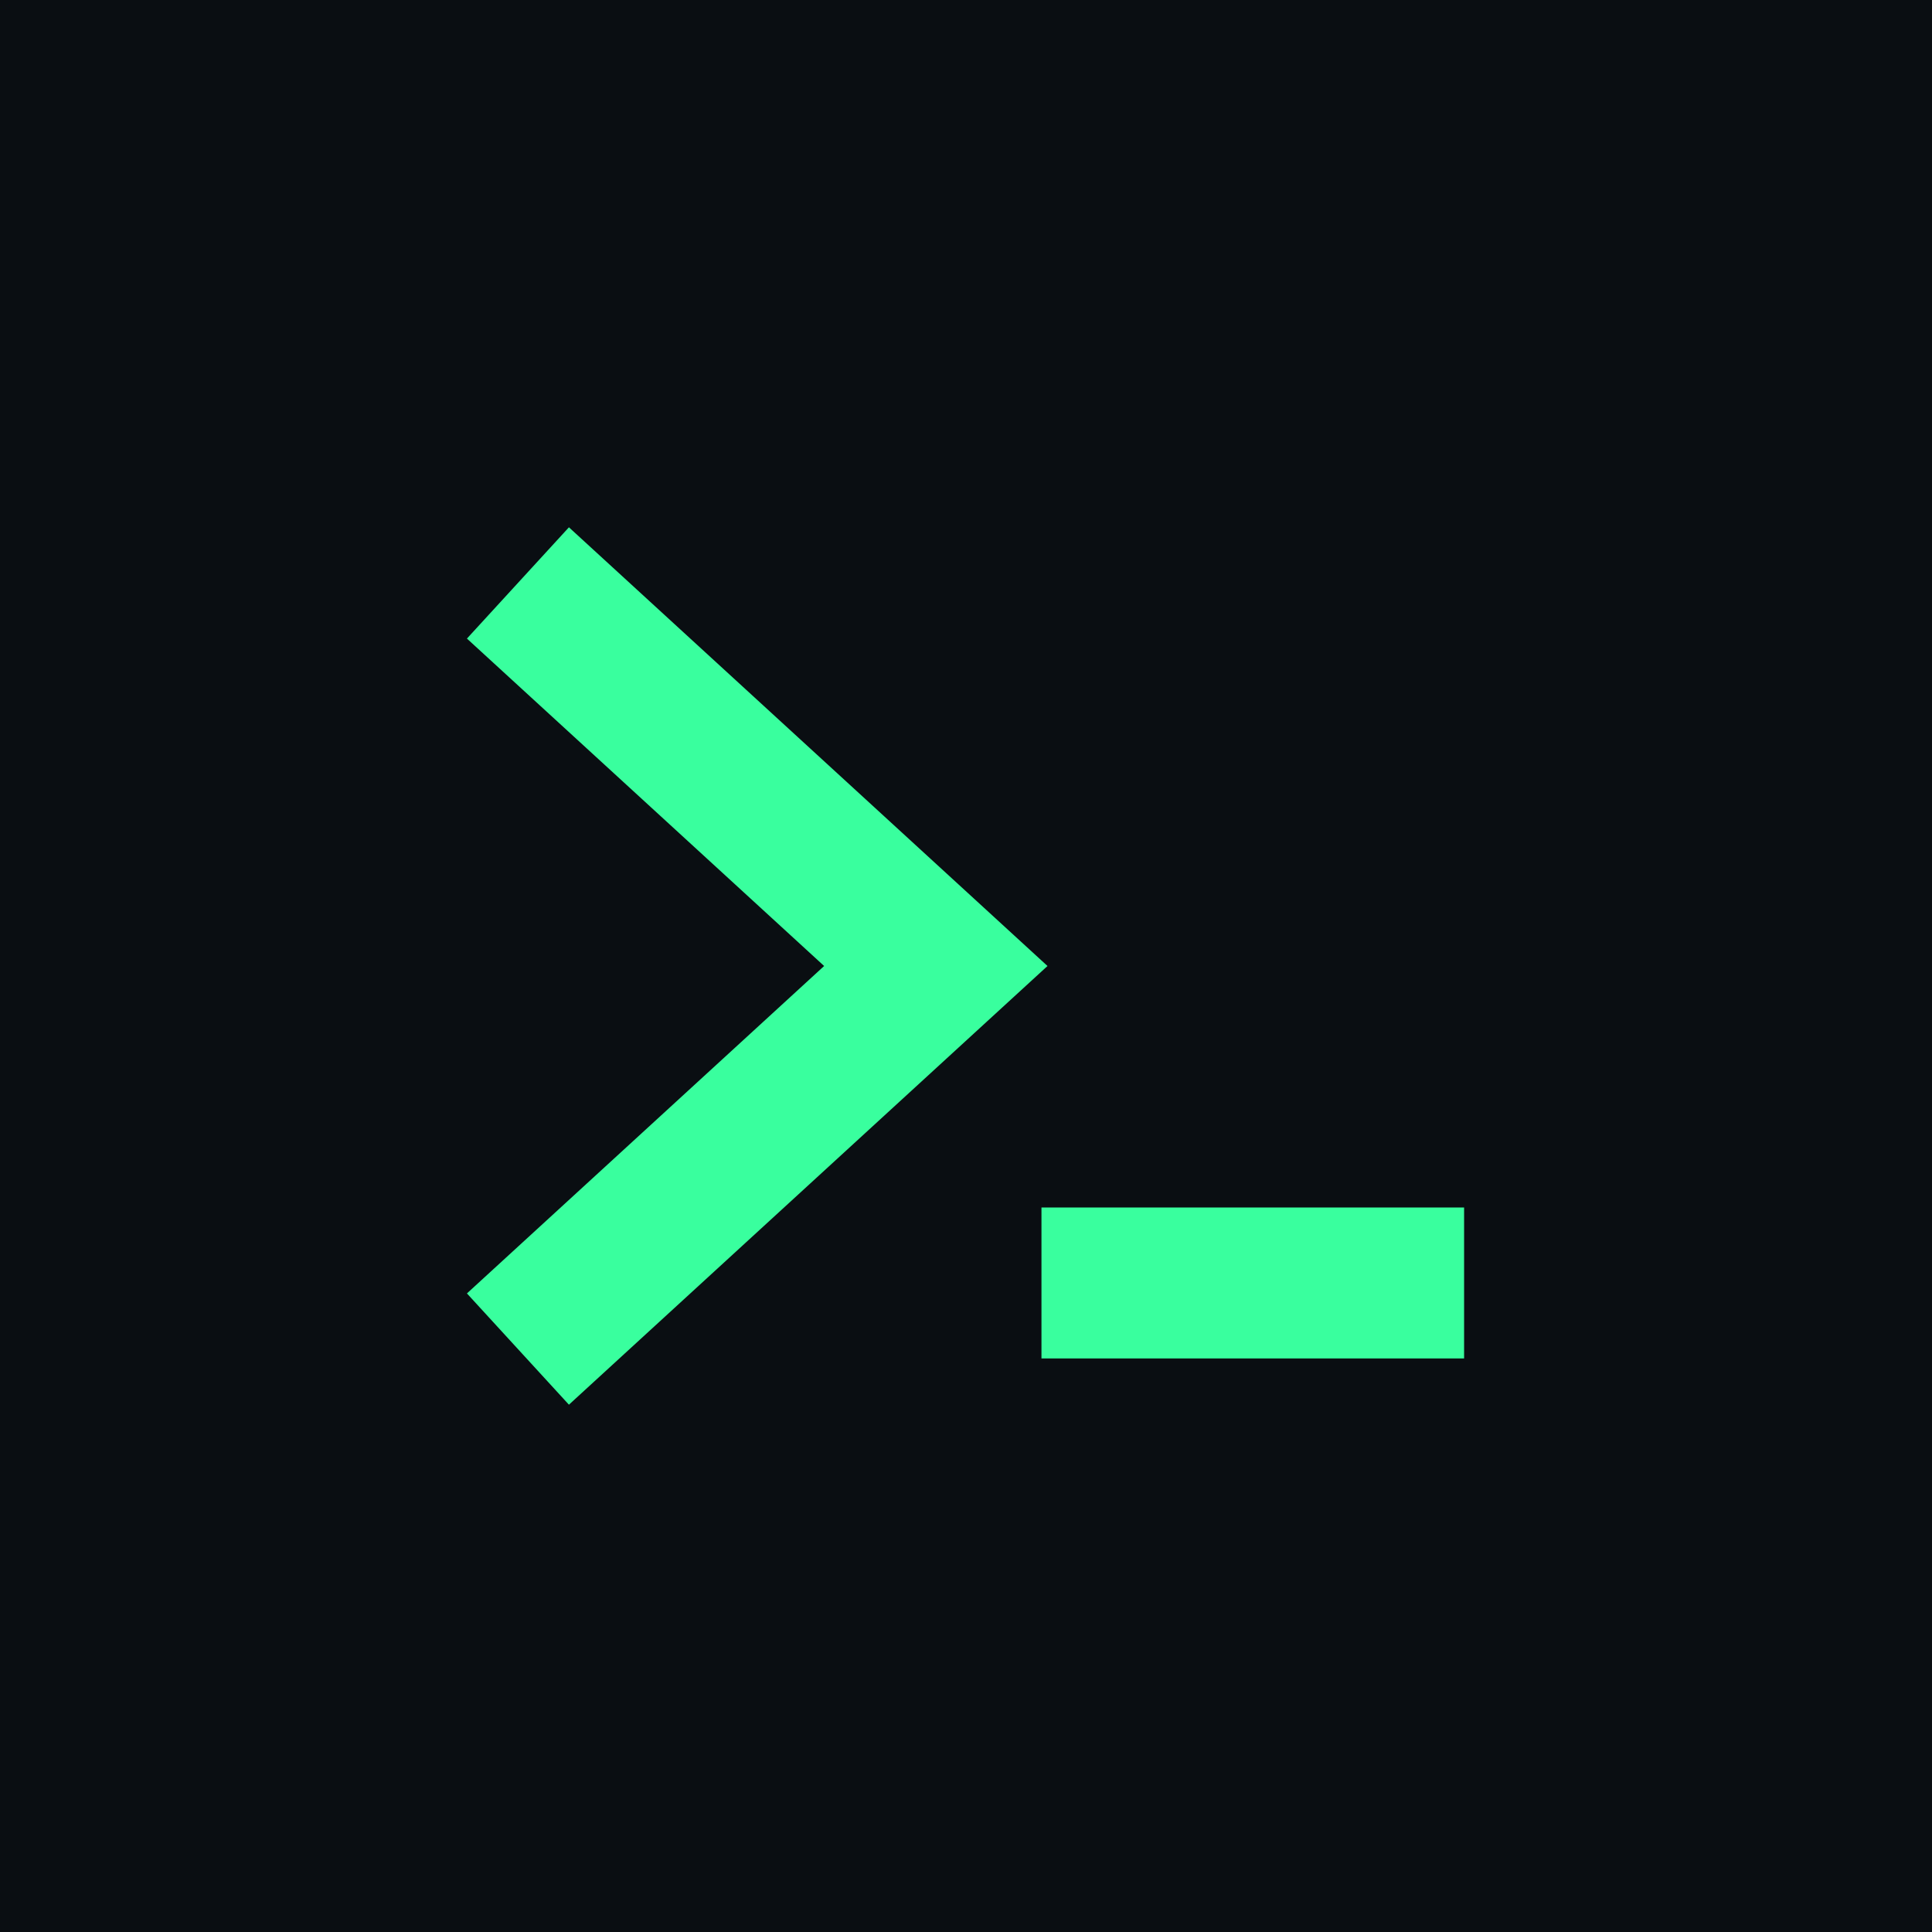
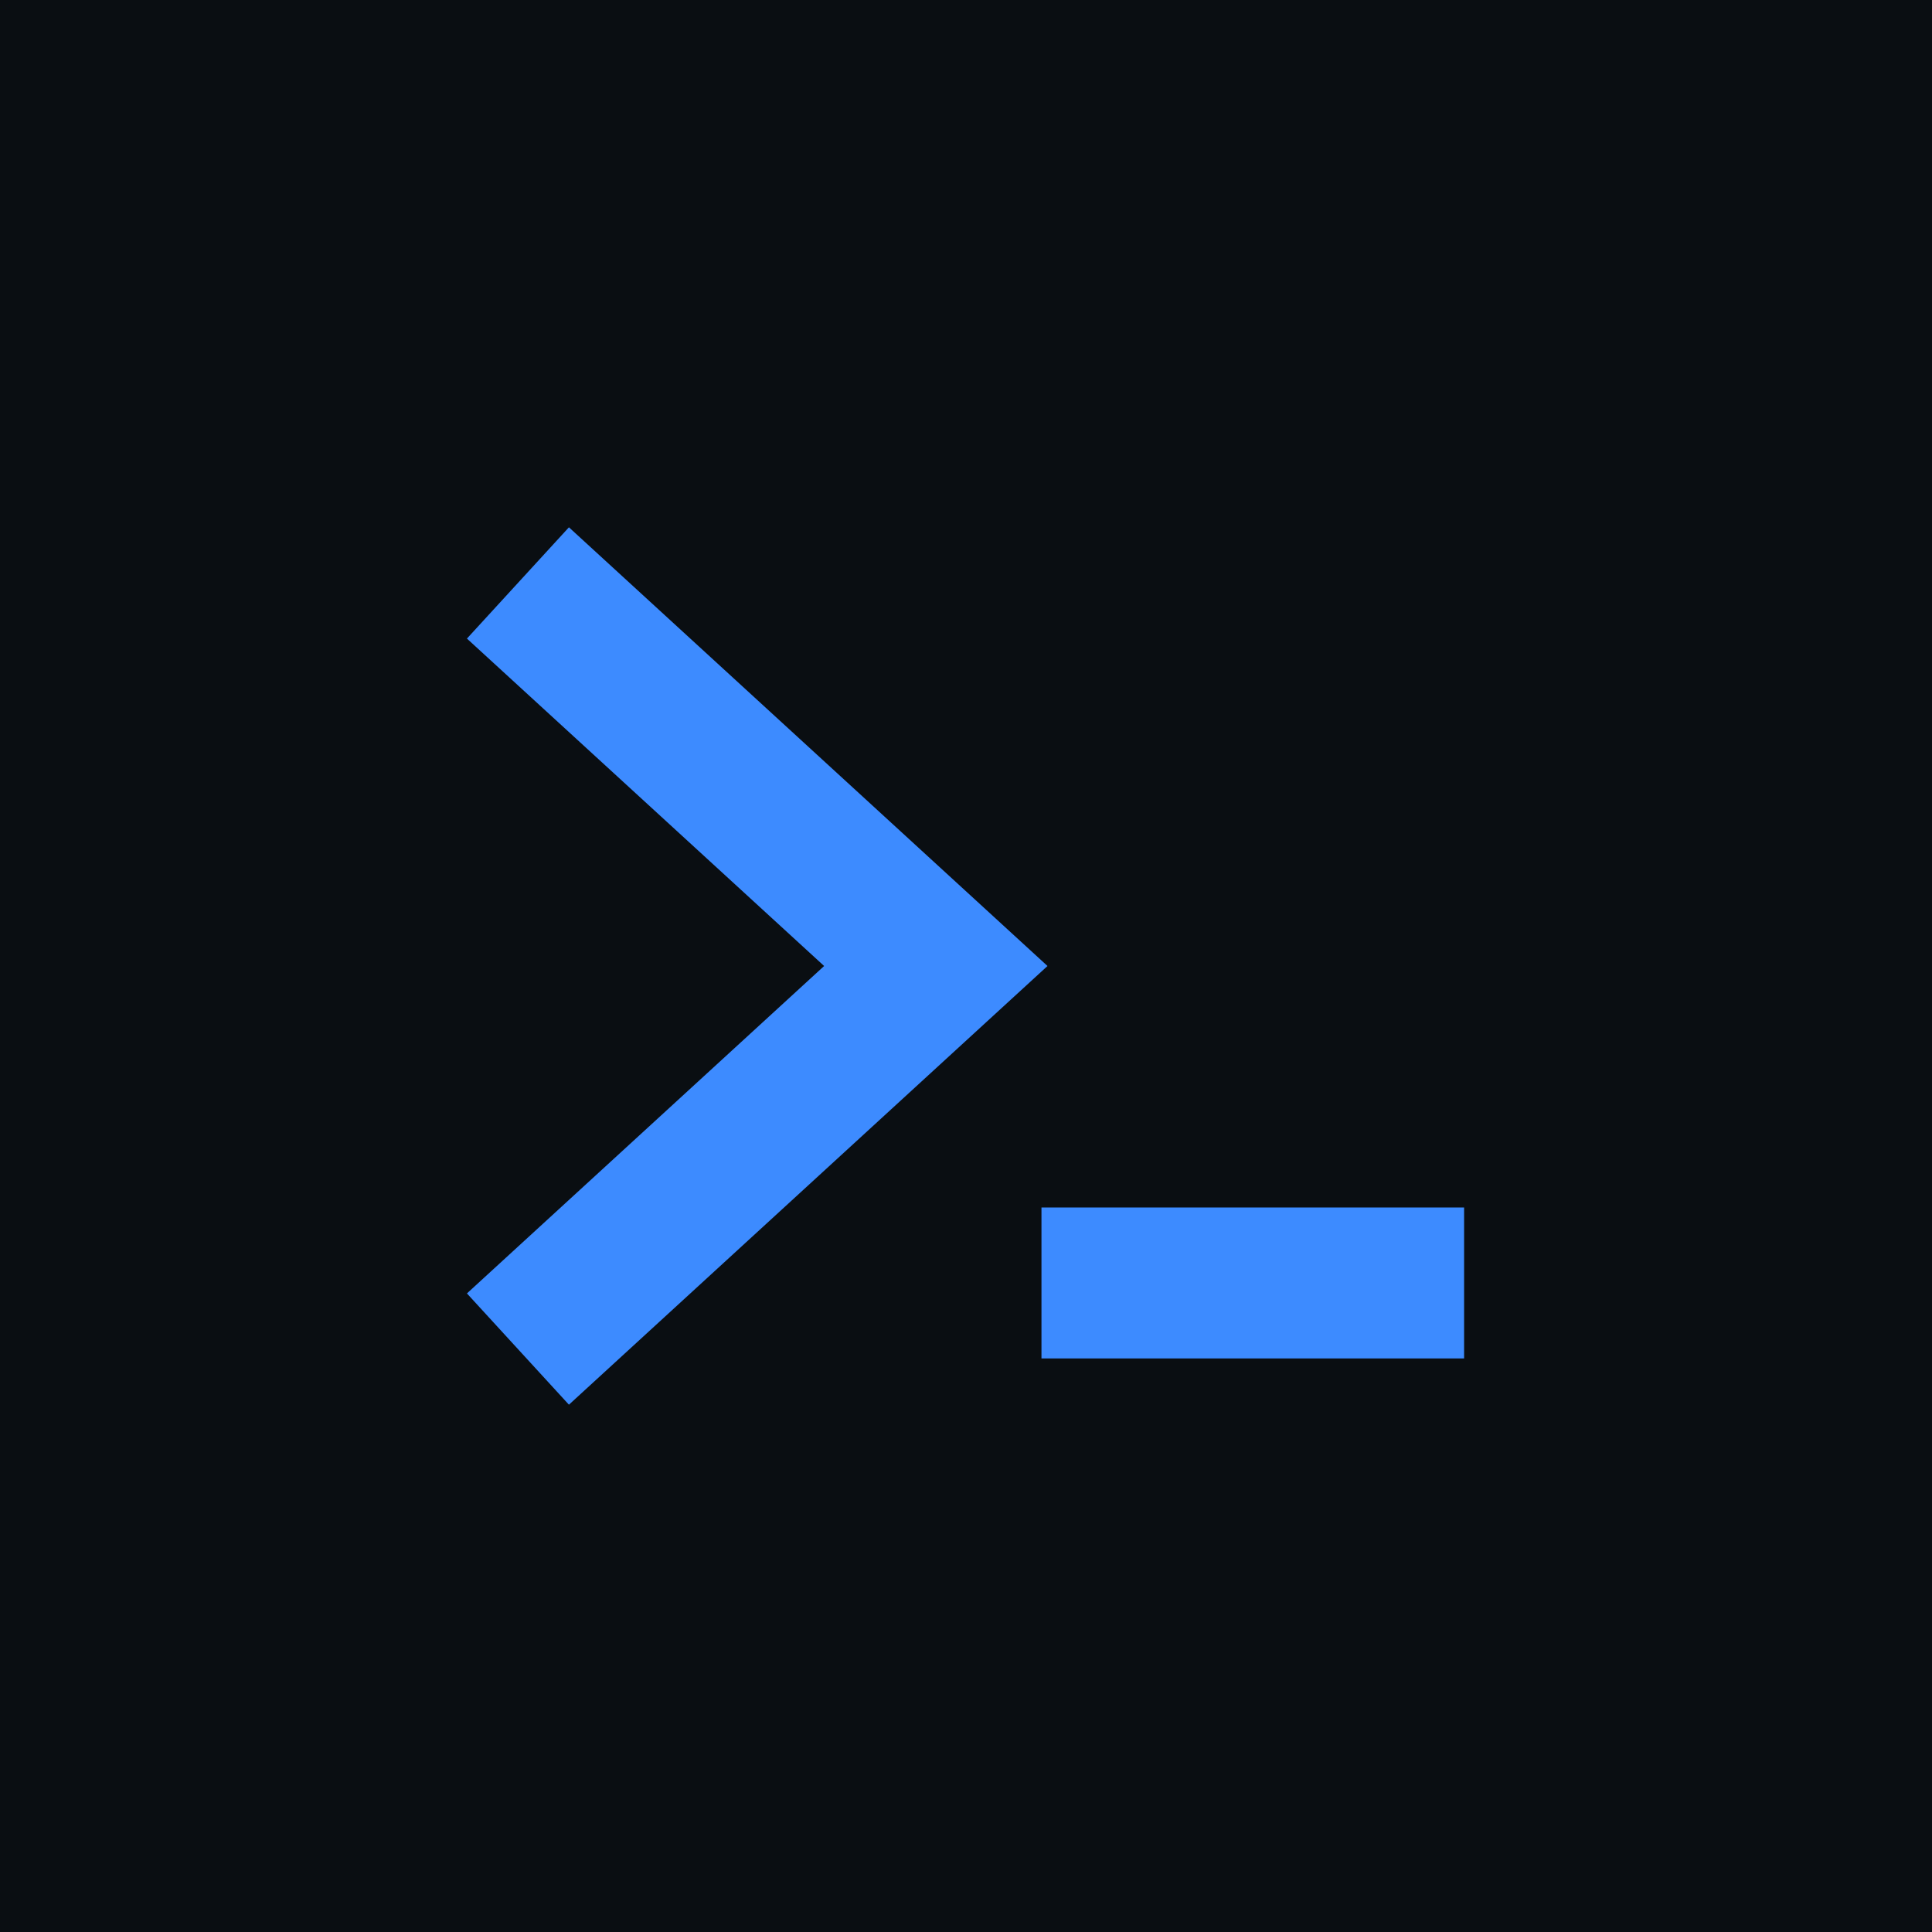
<svg xmlns="http://www.w3.org/2000/svg" viewBox="0 0 512 512">
  <rect width="512" height="512" fill="#0A0E12" />
-   <path d="M152 168 L248 256 L152 344" fill="none" stroke="#39FF9E" stroke-width="40" stroke-linecap="square" />
-   <rect x="276" y="320" width="112" height="40" fill="#39FF9E" />
+   <path d="M152 168 L248 256 L152 344" fill="none" stroke="#3D8BFF" stroke-width="40" stroke-linecap="square" />
+   <rect x="276" y="320" width="112" height="40" fill="#3D8BFF" />
</svg>
